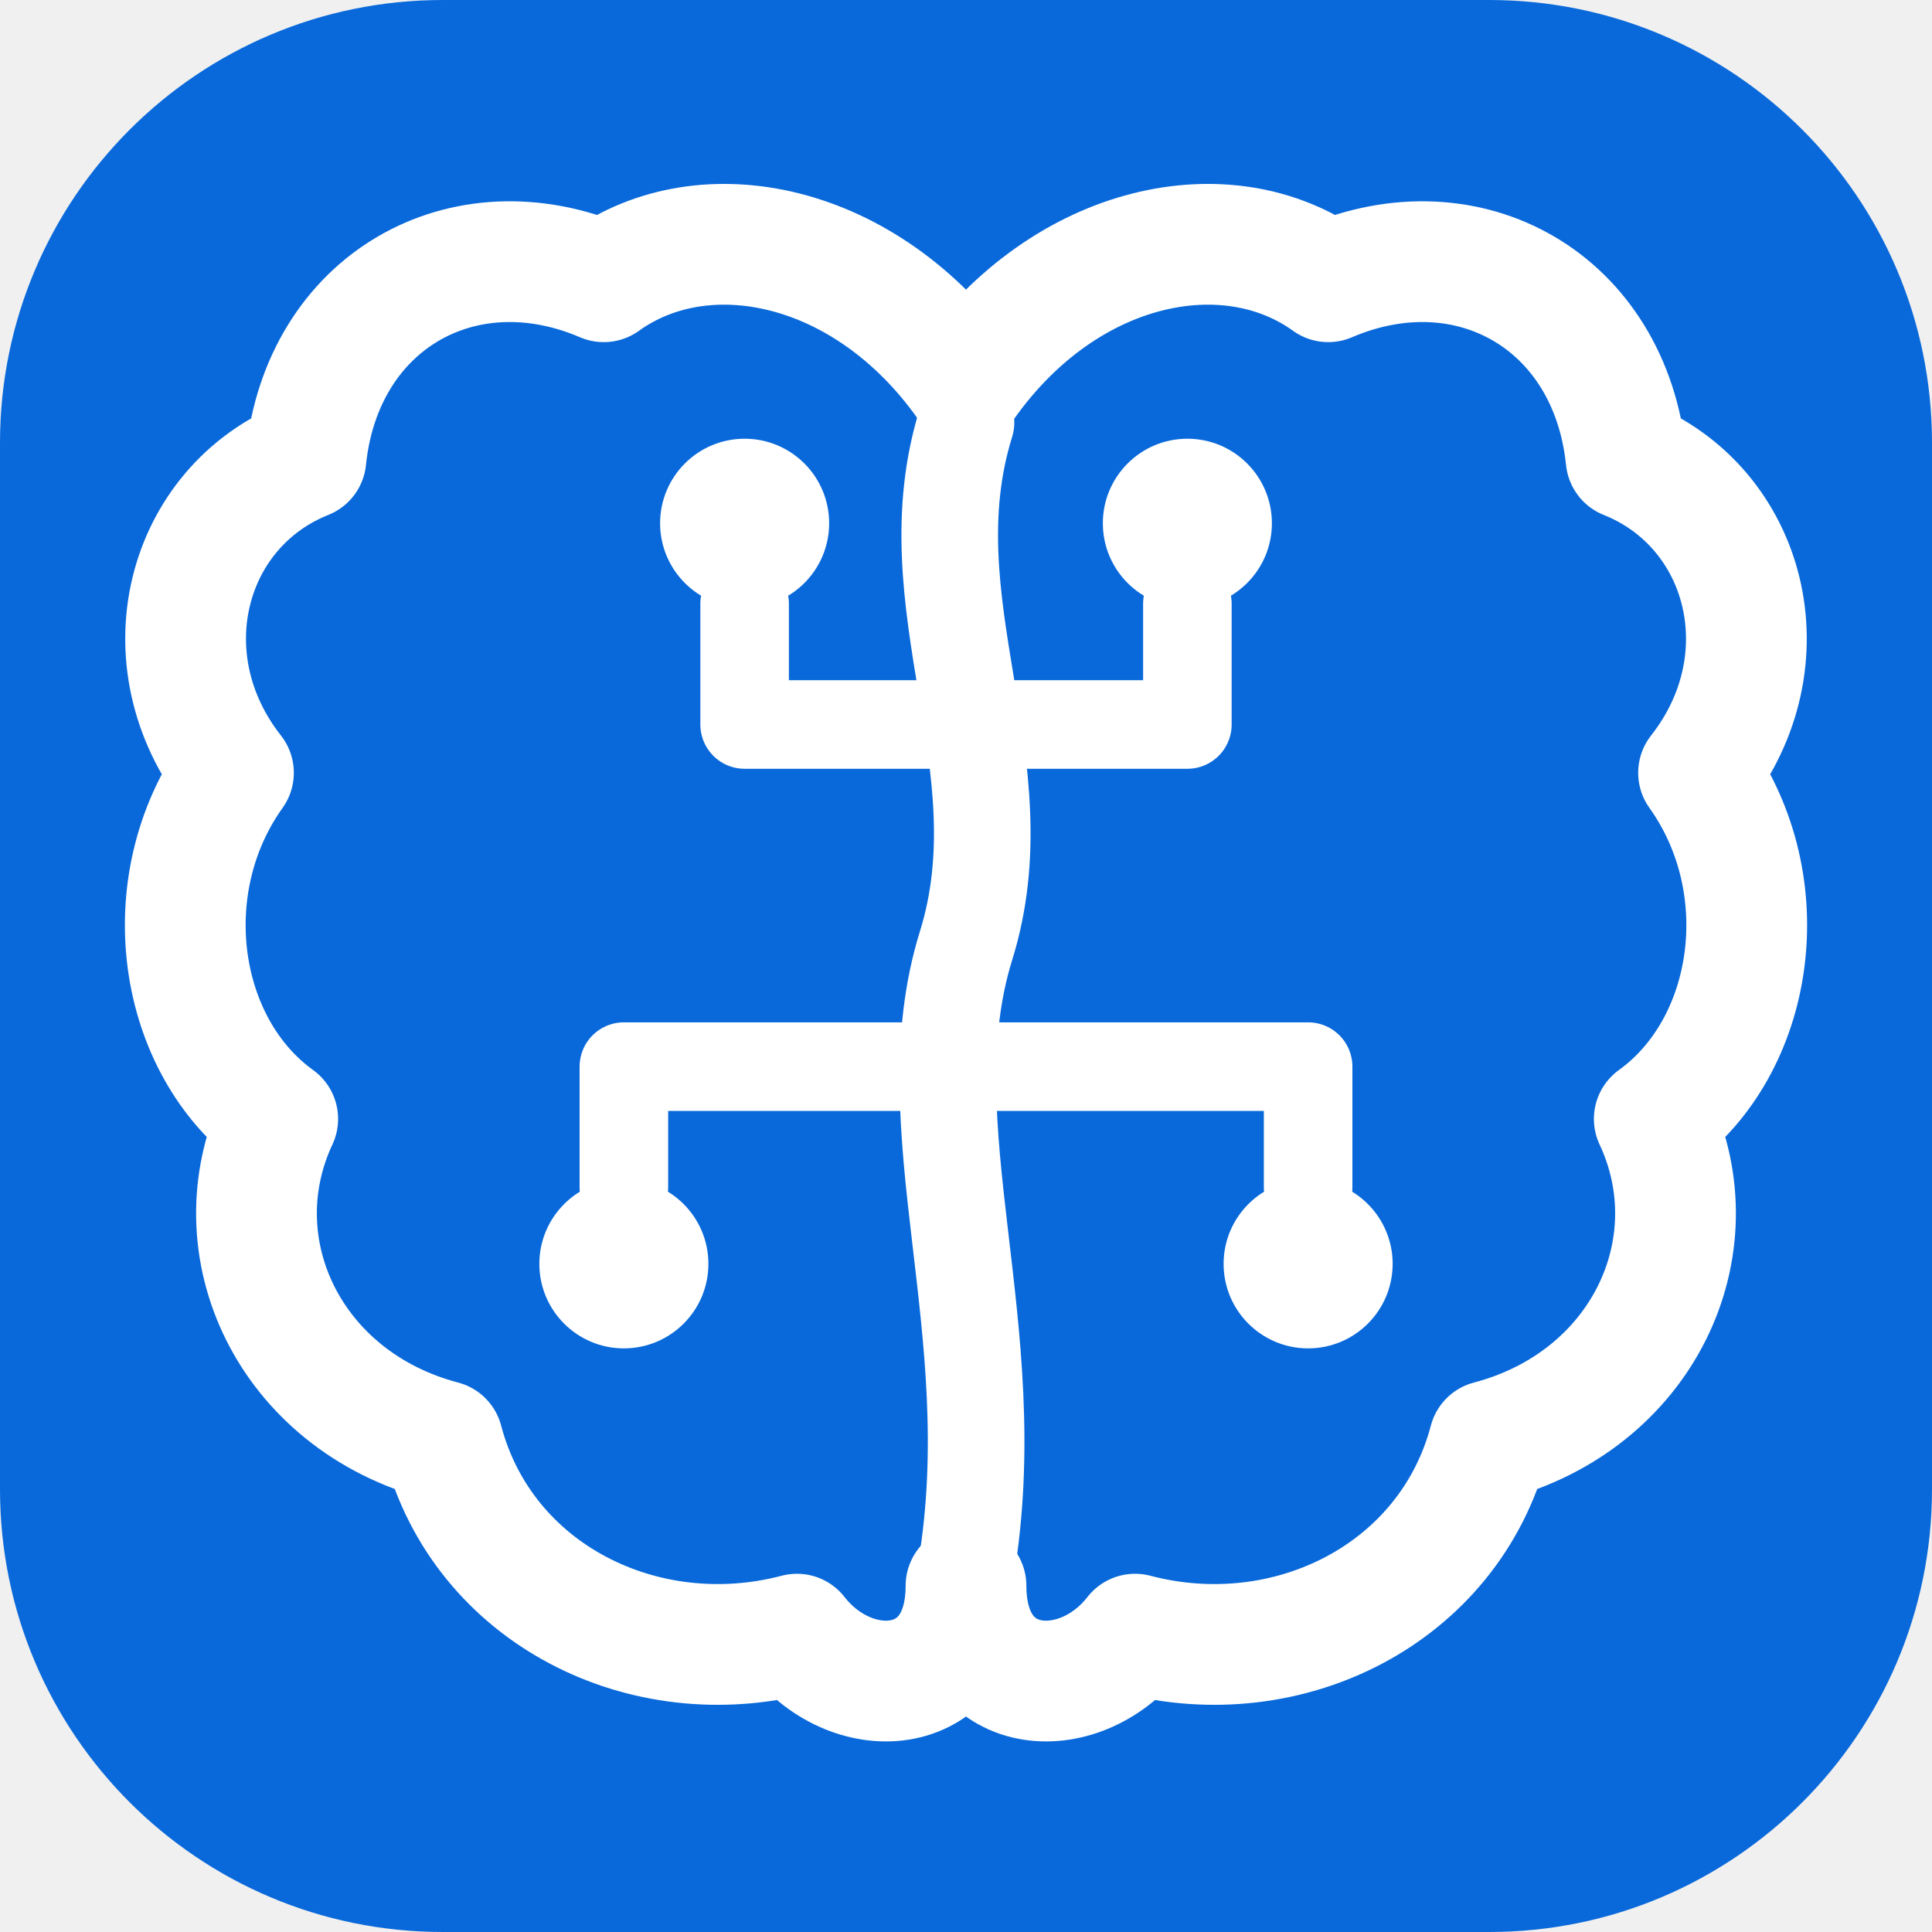
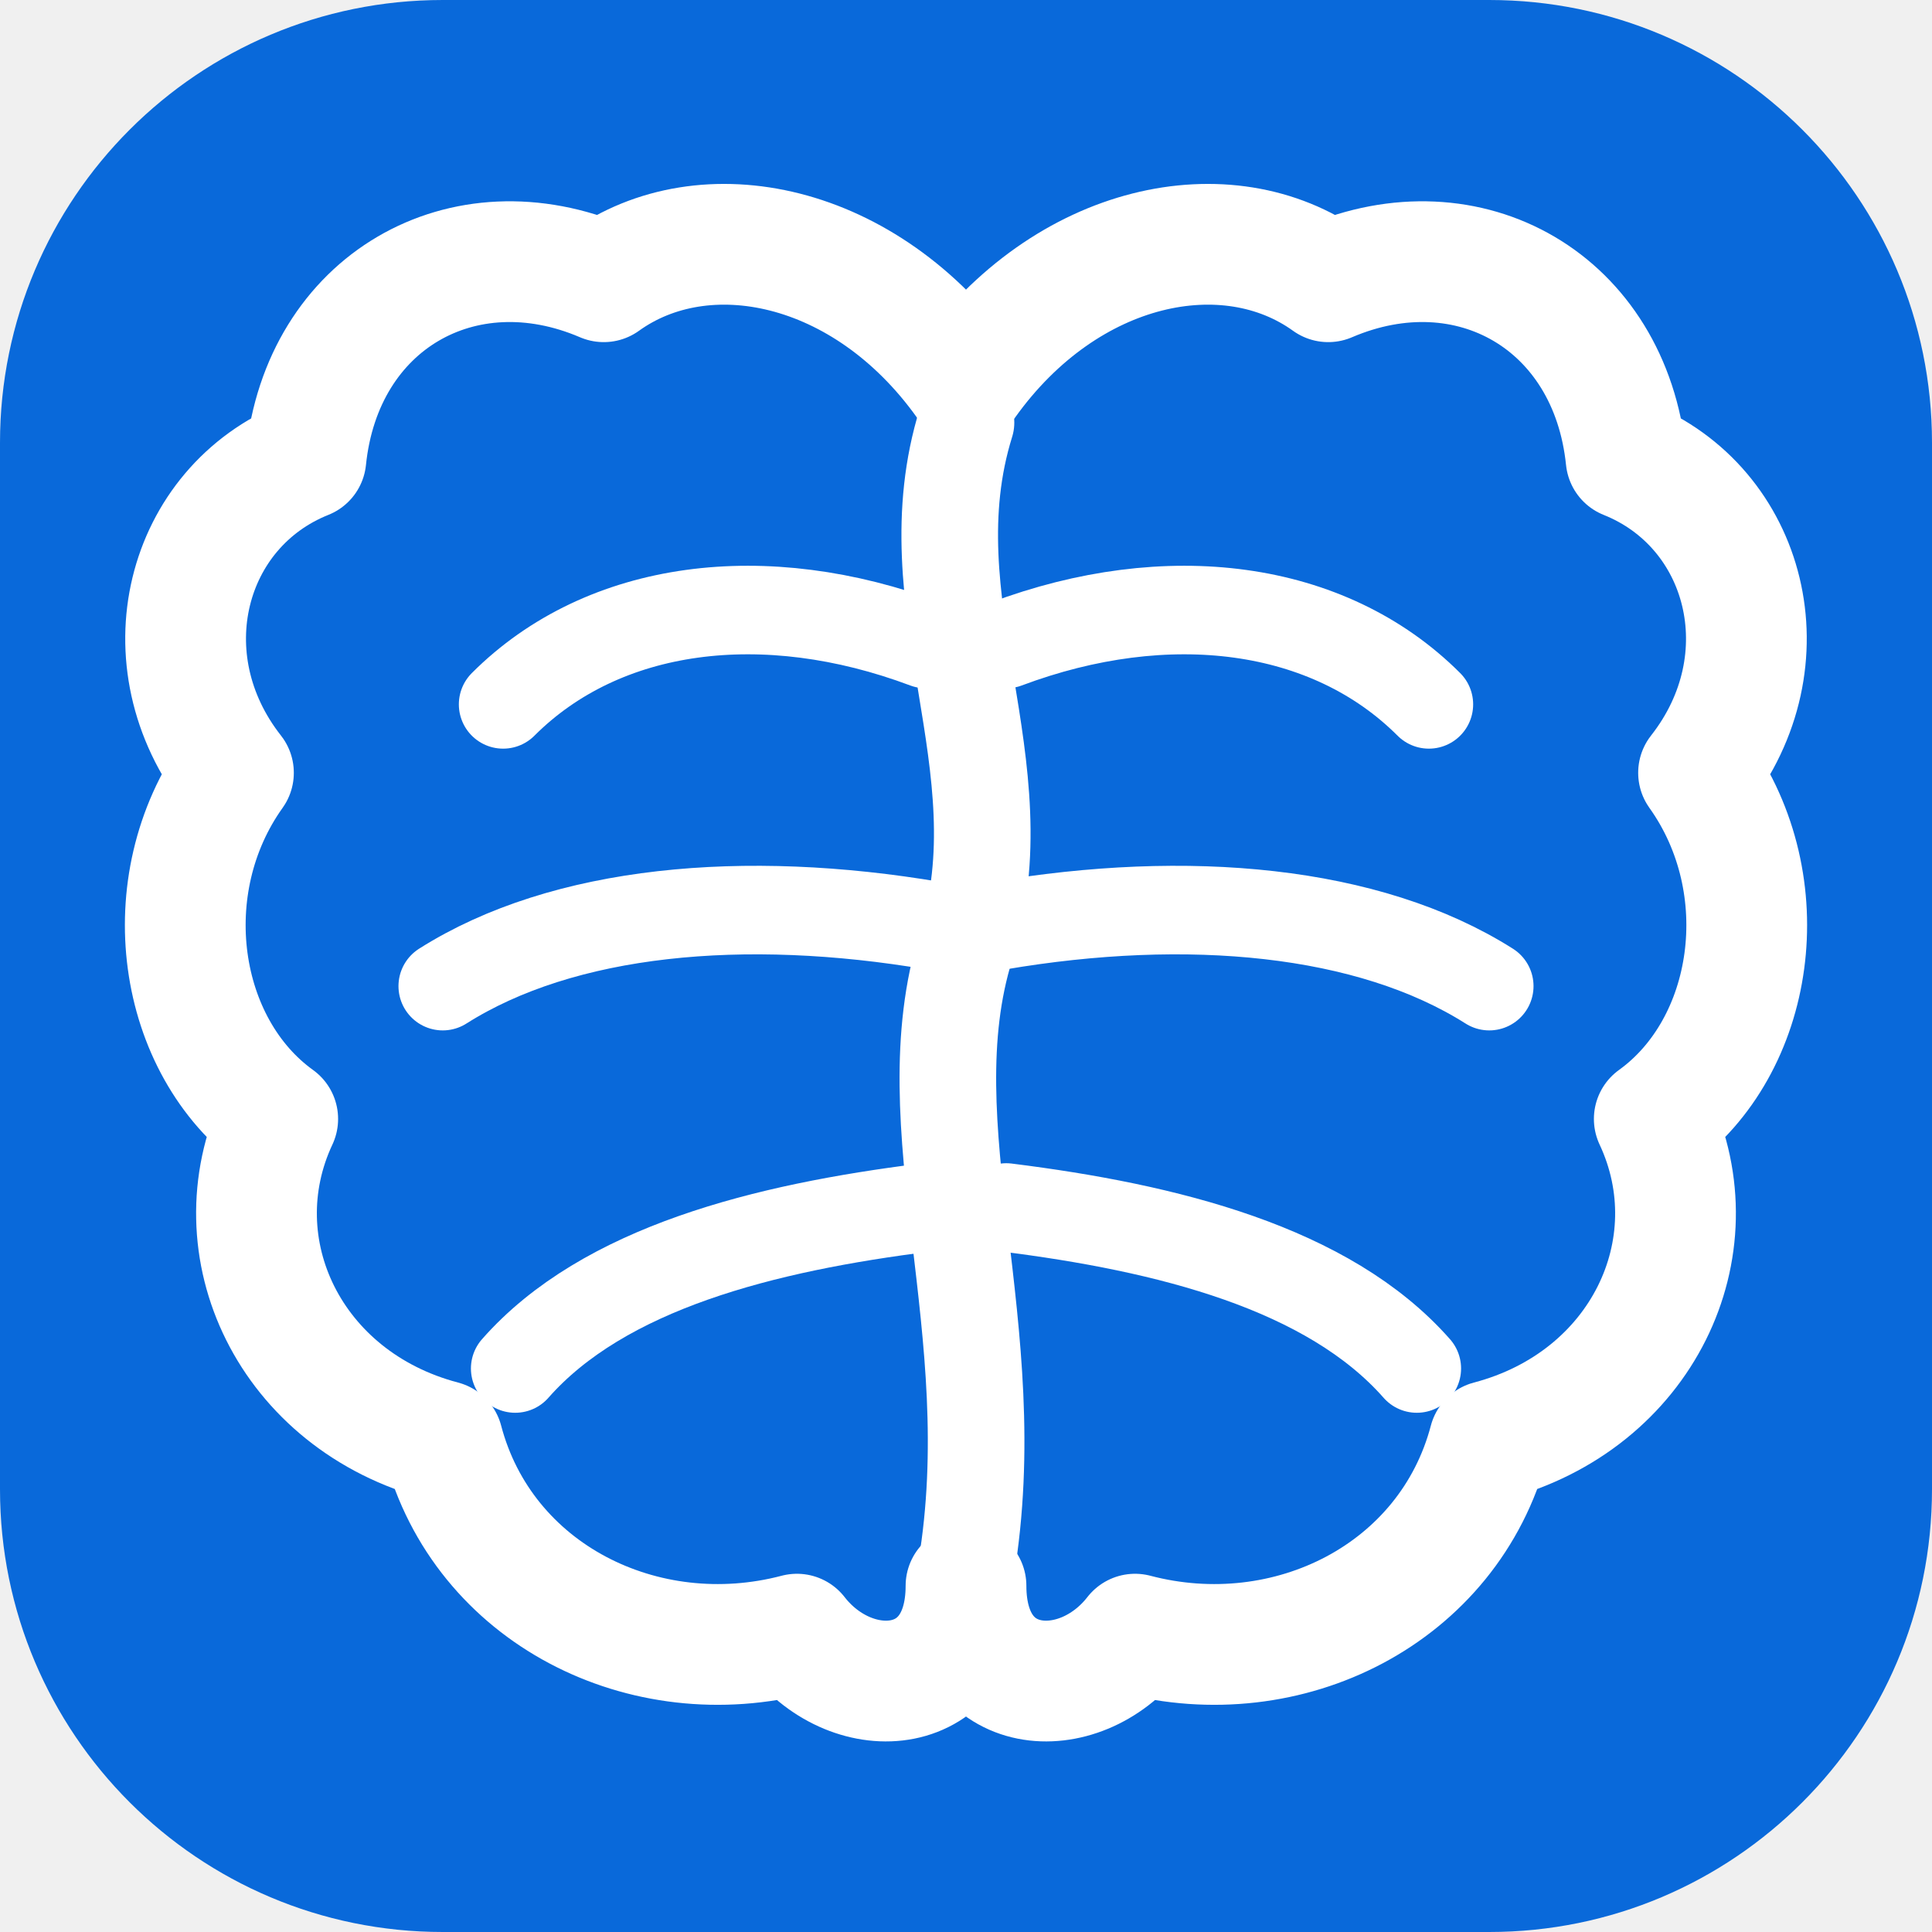
<svg xmlns="http://www.w3.org/2000/svg" width="48" height="48" viewBox="0 0 48 48">
  <rect width="48" height="48" rx="11" fill="#0969da" />
  <g fill="none" stroke="#ffffff" stroke-linecap="round" stroke-linejoin="round">
    <path stroke-width="3" d="M24 9.5C21.5 6 17.5 5.2 15 7C11.5 5.5 8 7.5 7.6 11.4C4.6 12.6 3.6 16.4 5.8 19.2C3.8 22 4.4 26 6.9 27.8C5.4 31 7.2 34.8 11 35.8C12 39.6 16 41.6 19.8 40.6C21.2 42.4 24 42.2 24 39.4C24 42.2 26.8 42.4 28.2 40.6C32 41.6 36 39.6 37 35.8C40.8 34.8 42.6 31 41.1 27.8C43.6 26 44.2 22 42.2 19.2C44.4 16.4 43.4 12.6 40.4 11.4C40 7.5 36.5 5.5 33 7C30.5 5.2 26.5 6 24 9.5Z" />
    <path stroke-width="2.4" d="M24 10.5C22.6 15 25.4 19 24 23.5C22.6 28 25 33 24 39" />
-     <path stroke-width="2.2" d="M24 18H18.5V15" />
-     <path stroke-width="2.2" d="M24 26.5H15.5V29.5" />
-     <path stroke-width="2.2" d="M24 18H29.5V15" />
-     <path stroke-width="2.2" d="M24 26.5H32.5V29.5" />
-   </g>
-   <g fill="#ffffff">
-     <circle cx="18.5" cy="13" r="2.1" />
-     <circle cx="15.5" cy="31.4" r="2.1" />
-     <circle cx="29.5" cy="13" r="2.1" />
-     <circle cx="32.5" cy="31.4" r="2.1" />
+     <path stroke-width="2.2" d="M23 16C19 14.5 15 15 12.5 17.5" />
+     <path stroke-width="2.2" d="M23.2 23C18.5 22.2 14 22.6 11 24.5" />
+     <path stroke-width="2.2" d="M23 30C19 30.5 15 31.5 12.8 34" />
+     <path stroke-width="2.2" d="M25 16C29 14.5 33 15 35.5 17.5" />
+     <path stroke-width="2.2" d="M24.8 23C29.5 22.2 34 22.6 37 24.5" />
+     <path stroke-width="2.2" d="M25 30C29 30.5 33 31.5 35.2 34" />
  </g>
</svg>
